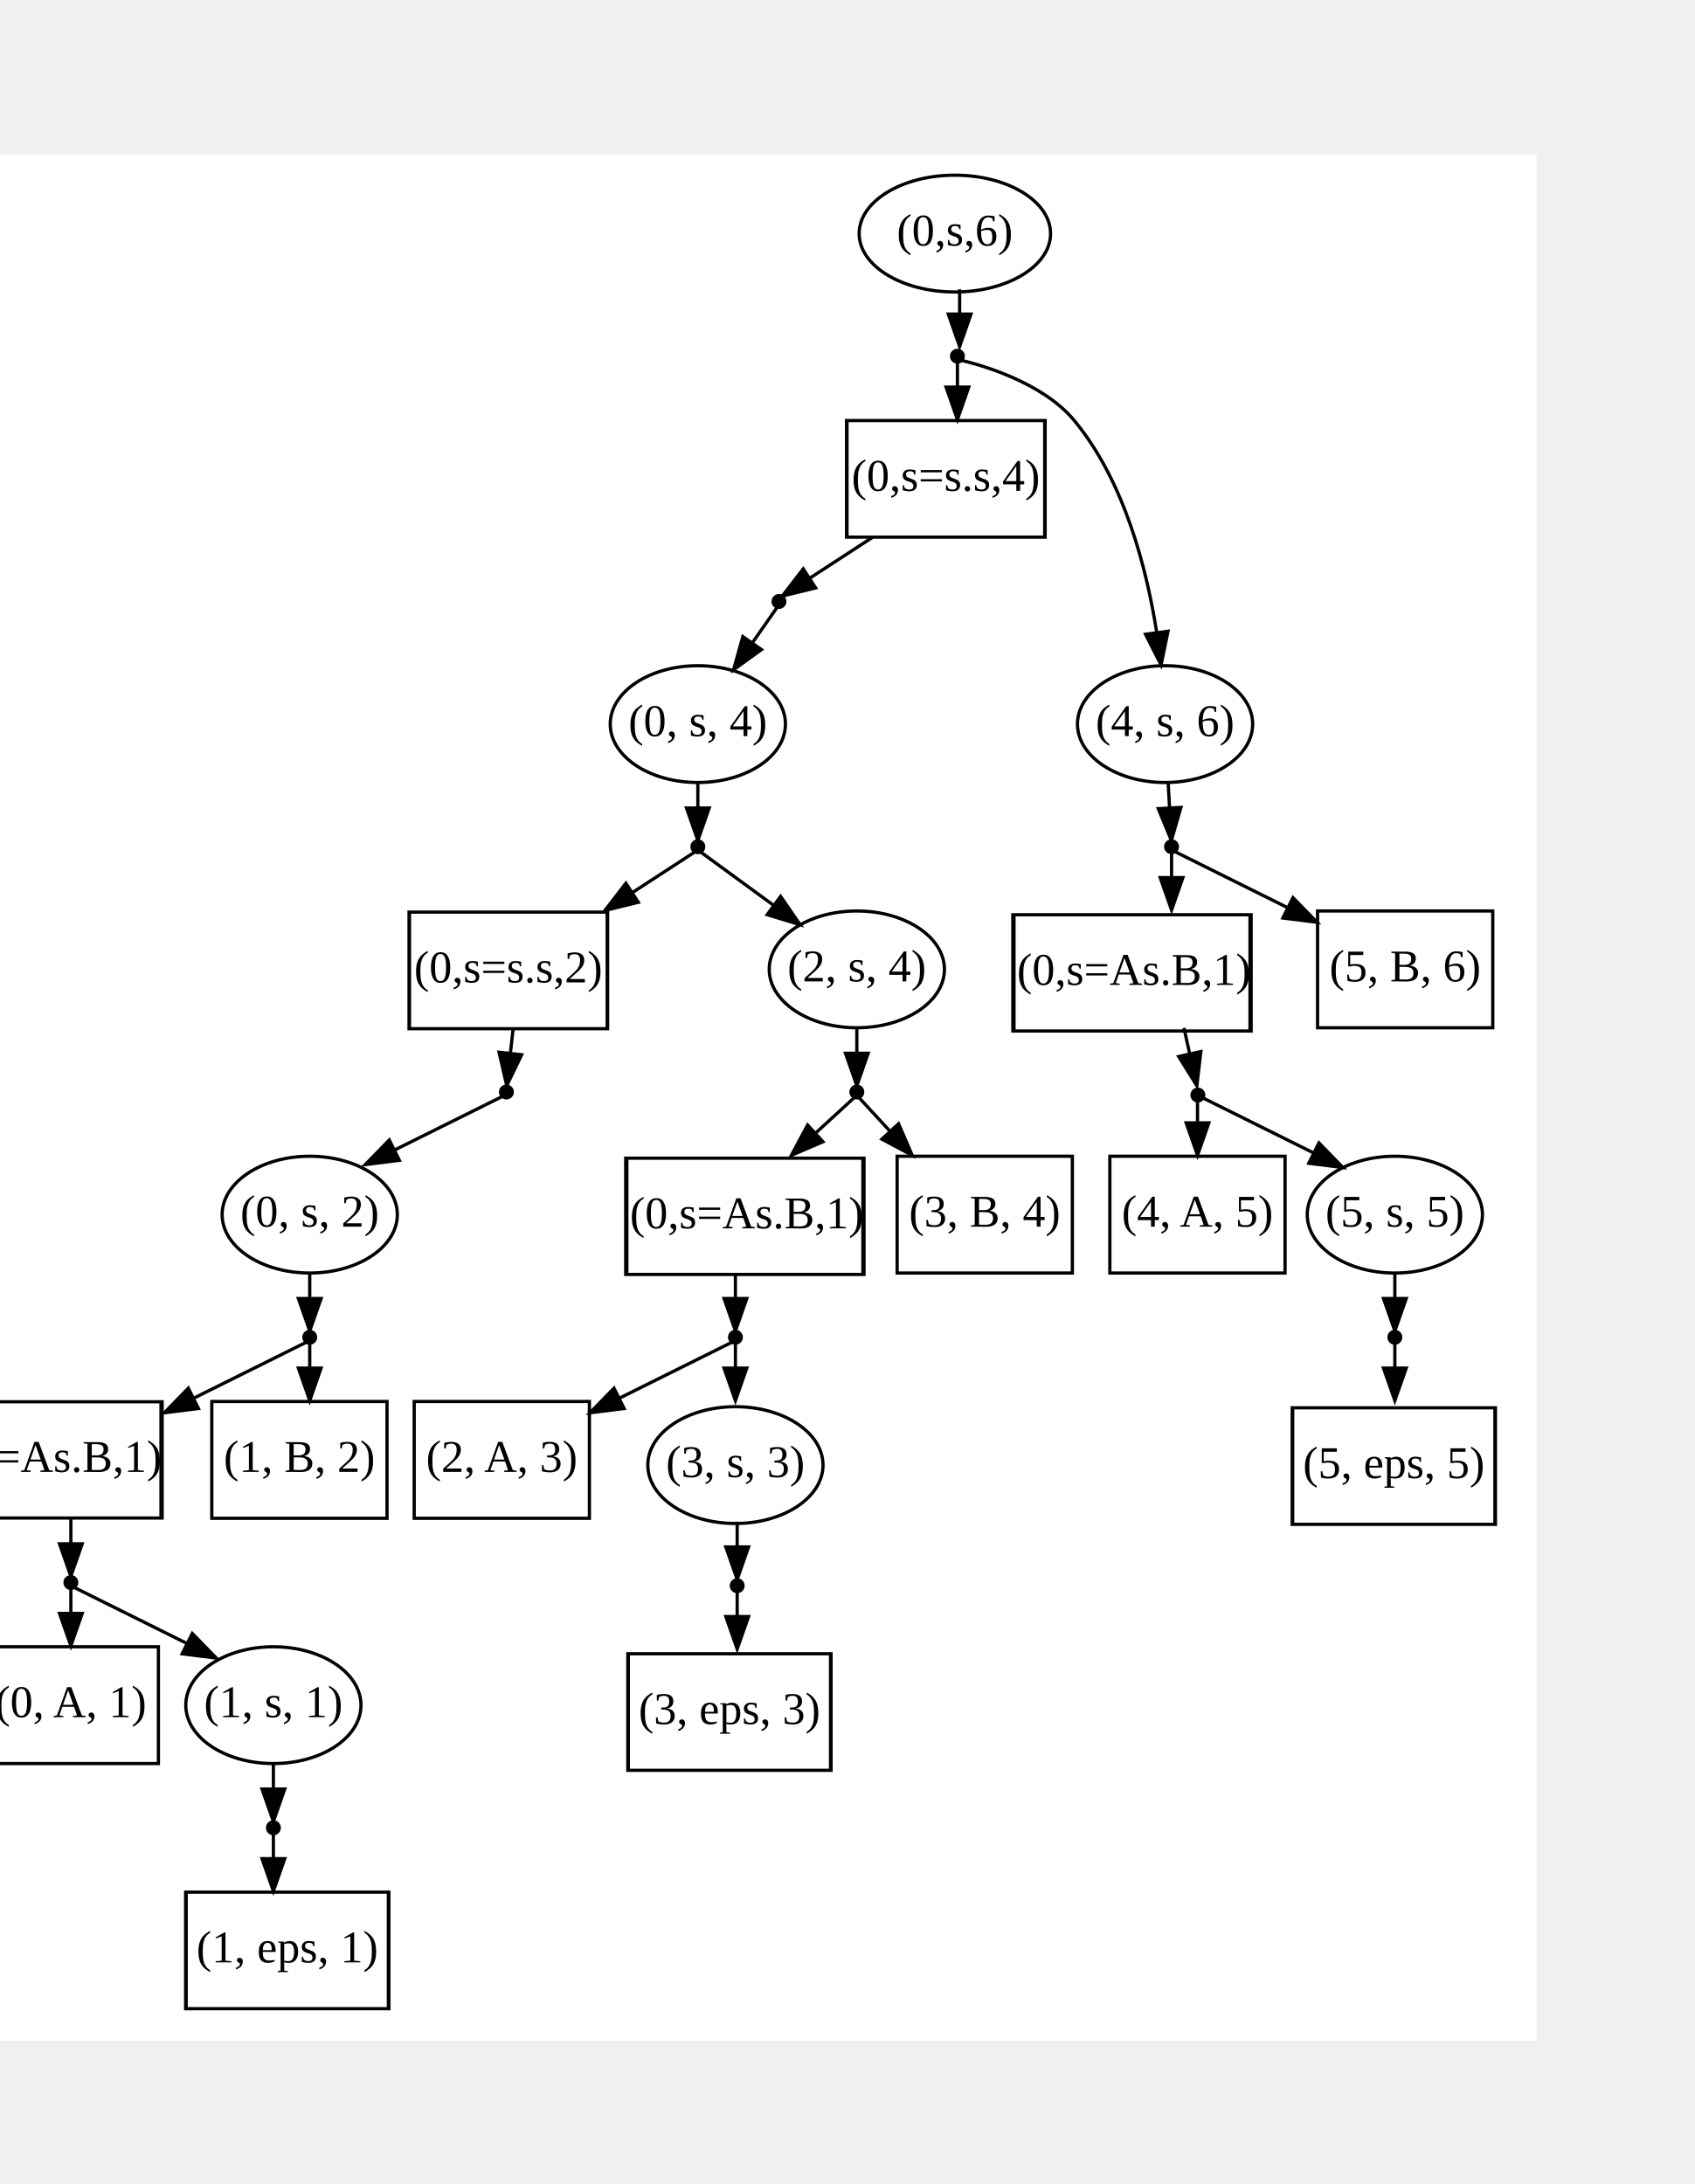
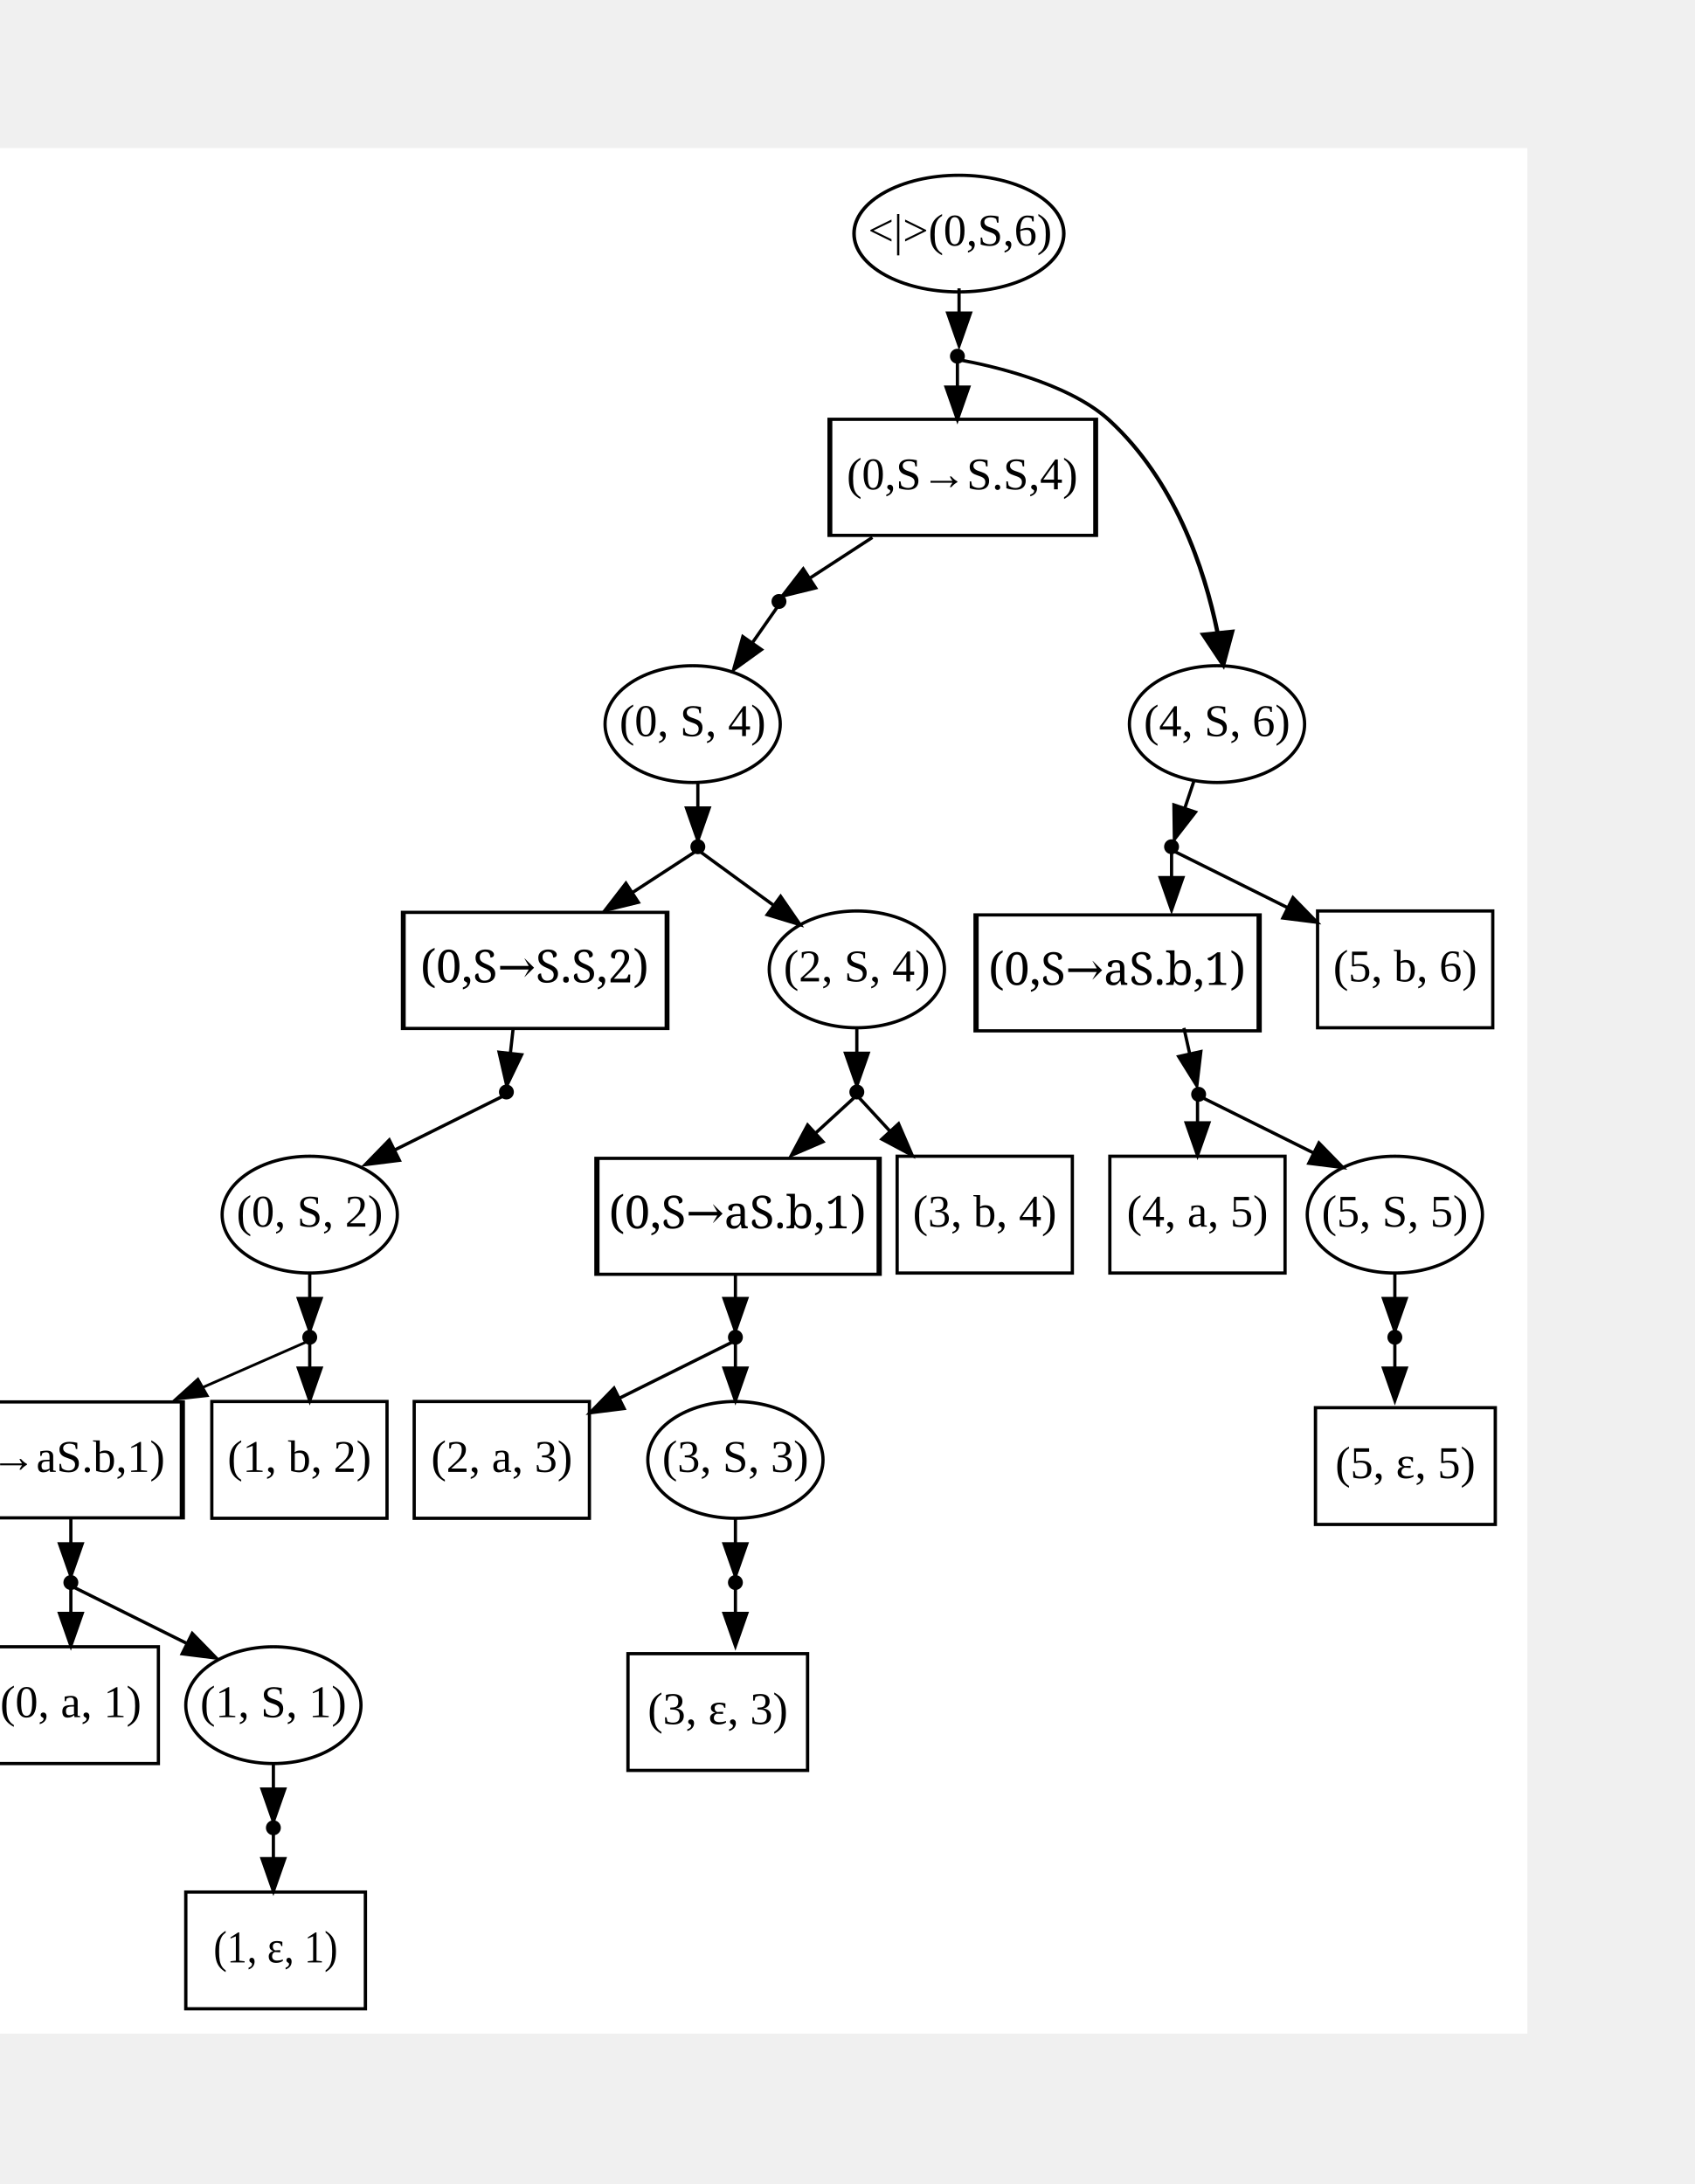
<svg xmlns="http://www.w3.org/2000/svg" width="522pt" height="673pt" viewBox="0.00 0.00 522.00 673.20" id="svg2" version="1.1">
-   <defs id="defs553" />
+   <defs id="defs553">
+     <marker orient="auto" refY="0.0" refX="0.0" id="marker5085" style="overflow:visible;">
+       <path id="path5087" style="fill-rule:evenodd;stroke-width:0.625;stroke-linejoin:round;stroke:#000000;stroke-opacity:1;fill:#000000;fill-opacity:1" d="M 8.719,4.034 L -2.207,0.016 L 8.719,-4.002 C 6.973,-1.63 6.983,1.616 8.719,4.034 z " transform="scale(1.1) rotate(180) translate(1,0)" />
+     </marker>
+     <marker orient="auto" refY="0.0" refX="0.0" id="Arrow2Lend" style="overflow:visible;">
+       <path id="path4490" style="fill-rule:evenodd;stroke-width:0.625;stroke-linejoin:round;stroke:#000000;stroke-opacity:1;fill:#000000;fill-opacity:1" d="M 8.719,4.034 L -2.207,0.016 L 8.719,-4.002 C 6.973,-1.63 6.983,1.616 8.719,4.034 z " transform="scale(1.1) rotate(180) translate(1,0)" />
+     </marker>
+   </defs>
  <g id="graph0" class="graph" transform="scale(1 1) rotate(0) translate(54 619.2)">
-     <polygon points="-54,54 -54,-619.2 468,-619.2 468,54 -54,54 " id="polygon7" transform="matrix(0.9685783,0,0,0.8633475,-33.80114,-36.82586)" style="fill:#ffffff;stroke:none" />
-     <g id="node1" class="node">
-       <ellipse cx="240.211" cy="-547.2" rx="29.497" ry="18" id="ellipse12" style="fill:#ffffff;stroke:#000000" />
-       <text x="240.211" y="-543.5" font-size="14.00" id="text14" style="font-size:14px;font-family:'Times New Roman', serif;text-anchor:middle">(0,s,6)</text>
+     <polygon points="-54,54 -54,54 -54,-619.2 468,-619.2 468,54 " id="polygon7" transform="matrix(0.9685783,0,0,0.8633475,-36.64041,-38.97458)" style="fill:#ffffff;stroke:none" />
+     <g id="node1" class="node" transform="translate(36.81093,0)">
+       <ellipse cx="205" cy="-547.2" rx="29.497" ry="18" id="ellipse12" d="m 234.497,-547.2 c 0,9.941 -13.206,18 -29.497,18 -16.291,0 -29.497,-8.059 -29.497,-18 0,-9.941 13.206,-18 29.497,-18 16.291,0 29.497,8.059 29.497,18 z" transform="matrix(1.095924,0,0,0.9987169,-20.01273,-0.7021157)" style="fill:#ffffff;stroke:#000000" />
+       <text x="205" y="-543.5" font-size="14.00" id="text14" style="font-size:14px;text-anchor:middle">&lt;|&gt;(0,S,6)</text>
    </g>
    <g id="node2" class="node">
-       <ellipse fill="black" stroke="black" cx="241" cy="-509.4" rx="1.8" ry="1.8" id="ellipse19" />
-     </g>
-     <g id="node4" class="node">
-       <polygon points="214,-489.6 214,-453.6 268,-453.6 268,-489.6 268,-489.6 " id="polygon43" transform="matrix(1.130904,0,0,0.9982634,-35.11365,-0.8189615)" style="fill:none;stroke:#000000" />
-       <text x="237.424" y="-467.9" font-size="14.00" id="text45" style="font-size:14px;font-family:'Times New Roman', serif;text-anchor:middle">(0,s=s.s,4)</text>
-       <flowRoot xml:space="preserve" id="flowRoot3928" style="fill:black;stroke:none;stroke-opacity:1;stroke-width:1px;stroke-linejoin:miter;stroke-linecap:butt;fill-opacity:1;font-family:sans-serif;font-style:normal;font-weight:normal;font-size:40px;line-height:125%;letter-spacing:0px;word-spacing:0px">
-         <flowRegion id="flowRegion3930">
-           <rect id="rect3932" width="322.598" height="118.524" x="-460.727" y="57.925" />
-         </flowRegion>
-         <flowPara id="flowPara3934" />
-       </flowRoot>
+       <ellipse fill="black" stroke="black" cx="241" cy="-509.4" rx="1.8" ry="1.8" id="ellipse19" d="m 242.8,-509.4 c 0,0.994 -0.806,1.8 -1.8,1.8 -0.994,0 -1.8,-0.806 -1.8,-1.8 0,-0.994 0.806,-1.8 1.8,-1.8 0.994,0 1.8,0.806 1.8,1.8 z" />
    </g>
    <g id="edge3" class="edge">
-       <path fill="none" stroke="black" d="M241,-507.515C241,-506.165 241,-503.383 241,-499.95" id="path50" />
-       <polygon fill="black" stroke="black" points="244.5,-499.884 241,-489.884 237.5,-499.884 244.5,-499.884" id="polygon52" />
-     </g>
-     <g id="node5" class="node">
-       <ellipse fill="none" stroke="black" cx="305" cy="-396" rx="27" ry="18" id="ellipse57" />
-       <text x="305" y="-392.3" font-size="14.00" id="text59" style="font-size:14px;font-family:'Times New Roman', serif;text-anchor:middle">(4, s, 6)</text>
-     </g>
-     <g id="edge4" class="edge">
-       <path fill="none" stroke="black" d="M242.349,-508.098C247.631,-506.845 267.107,-501.548 277,-489.6 292.344,-471.068 299.284,-444.28 302.42,-424.279" id="path64" />
-       <polygon fill="black" stroke="black" points="305.905,-424.617 303.769,-414.24 298.968,-423.685 305.905,-424.617" id="polygon66" />
+       <path d="m 241,-507.515 c 0,1.35 0,4.132 0,7.565" id="path50" style="fill:none;stroke:#000000" />
+       <polygon points="237.5,-499.884 244.5,-499.884 244.5,-499.884 241,-489.884 " id="polygon52" style="fill:#000000;stroke:#000000" />
+     </g>
+     <g id="node5" class="node" transform="translate(16.00475,0)">
+       <ellipse cx="305" cy="-396" rx="27" ry="18" id="ellipse57" d="m 332,-396 c 0,9.941 -12.088,18 -27,18 -14.912,0 -27,-8.059 -27,-18 0,-9.941 12.088,-18 27,-18 14.912,0 27,8.059 27,18 z" style="fill:none;stroke:#000000" />
+       <text x="305" y="-392.3" font-size="14.00" id="text59" style="font-size:14px;text-anchor:middle">(4, S, 6)</text>
+     </g>
+     <g id="edge4" class="edge" transform="matrix(1.30931,0,0,1,-74.80624,0)">
+       <path d="m 242.349,-508.098 c 5.282,1.253 24.758,6.55 34.651,18.498 15.344,18.532 22.284,45.32 25.42,65.321" id="path64" style="fill:none;stroke:#000000" />
+       <polygon points="303.769,-414.24 298.968,-423.685 305.905,-424.617 305.905,-424.617 " id="polygon66" style="fill:#000000;stroke:#000000" />
    </g>
    <g id="node8" class="node">
-       <ellipse fill="black" stroke="black" cx="186" cy="-433.8" rx="1.8" ry="1.8" id="ellipse99" />
+       <ellipse fill="black" stroke="black" cx="186" cy="-433.8" rx="1.8" ry="1.8" id="ellipse99" d="m 187.8,-433.8 c 0,0.994 -0.806,1.8 -1.8,1.8 -0.994,0 -1.8,-0.806 -1.8,-1.8 0,-0.994 0.806,-1.8 1.8,-1.8 0.994,0 1.8,0.806 1.8,1.8 z" />
    </g>
    <g id="edge7" class="edge">
      <path fill="none" stroke="black" d="M214.789,-453.539C207.879,-449.041 200.86,-444.472 195.483,-440.972" id="path104" />
      <polygon fill="black" stroke="black" points="197.304,-437.982 187.013,-435.46 193.485,-443.848 197.304,-437.982" id="polygon106" />
    </g>
    <g id="node9" class="node">
-       <ellipse fill="black" stroke="black" cx="307" cy="-358.2" rx="1.8" ry="1.8" id="ellipse111" />
-     </g>
-     <g id="edge8" class="edge">
-       <path fill="none" stroke="black" d="M305.953,-377.939C306.097,-375.363 306.242,-372.765 306.377,-370.357" id="path116" />
-       <polygon fill="black" stroke="black" points="309.884,-370.319 306.948,-360.139 302.895,-369.928 309.884,-370.319" id="polygon118" />
+       <ellipse fill="black" stroke="black" cx="307" cy="-358.2" rx="1.8" ry="1.8" id="ellipse111" d="m 308.8,-358.2 c 0,0.994 -0.806,1.8 -1.8,1.8 -0.994,0 -1.8,-0.806 -1.8,-1.8 0,-0.994 0.806,-1.8 1.8,-1.8 0.994,0 1.8,0.806 1.8,1.8 z" />
    </g>
    <g id="node10" class="node">
-       <ellipse fill="black" stroke="black" cx="102" cy="-282.6" rx="1.8" ry="1.8" id="ellipse123" />
+       <ellipse fill="black" stroke="black" cx="102" cy="-282.6" rx="1.8" ry="1.8" id="ellipse123" d="m 103.8,-282.6 c 0,0.994 -0.806,1.8 -1.8,1.8 -0.994,0 -1.8,-0.806 -1.8,-1.8 0,-0.994 0.806,-1.8 1.8,-1.8 0.994,0 1.8,0.806 1.8,1.8 z" />
    </g>
    <g id="edge9" class="edge">
      <path fill="none" stroke="black" d="M104.094,-302.339C103.806,-299.763 103.516,-297.165 103.247,-294.757" id="path128" />
      <polygon fill="black" stroke="black" points="106.694,-294.089 102.105,-284.539 99.737,-294.866 106.694,-294.089" id="polygon130" />
    </g>
-     <g id="node12" class="node">
-       <ellipse fill="none" stroke="black" cx="161" cy="-396" rx="27" ry="18" id="ellipse147" />
-       <text x="161" y="-392.3" font-size="14.00" id="text149" style="font-size:14px;font-family:'Times New Roman', serif;text-anchor:middle">(0, s, 4)</text>
+     <g id="node12" class="node" transform="translate(-1.600475,0)">
+       <ellipse cx="161" cy="-396" rx="27" ry="18" id="ellipse147" style="fill:none;stroke:#000000" d="m 188,-396 c 0,9.941 -12.088,18 -27,18 -14.912,0 -27,-8.059 -27,-18 0,-9.941 12.088,-18 27,-18 14.912,0 27,8.059 27,18 z" />
+       <text x="161" y="-392.3" font-size="14.00" id="text149" style="font-size:14px;text-anchor:middle">(0, S, 4)</text>
    </g>
    <g id="edge11" class="edge">
      <path fill="none" stroke="black" d="M185.382,-431.915C184.168,-430.177 181.296,-426.063 177.931,-421.246" id="path154" />
      <polygon fill="black" stroke="black" points="180.606,-418.962 172.011,-412.768 174.867,-422.97 180.606,-418.962" id="polygon156" />
    </g>
    <g id="edge12" class="edge">
      <path fill="none" stroke="black" d="M307,-356.315C307,-354.965 307,-352.183 307,-348.75" id="path168" />
      <polygon fill="black" stroke="black" points="310.5,-348.684 307,-338.684 303.5,-348.684 310.5,-348.684" id="polygon170" />
    </g>
    <g id="node14" class="node">
      <polygon points="406,-338.4 352,-338.4 352,-302.4 406,-302.4 406,-338.4" id="polygon175" stroke="black" fill="none" />
-       <text x="379" y="-316.7" font-size="14.00" id="text177" style="font-size:14px;font-family:'Times New Roman', serif;text-anchor:middle">(5, B, 6)</text>
+       <text x="379" y="-316.7" font-size="14.00" id="text177" style="font-size:14px;font-family:'Times New Roman', serif;text-anchor:middle">(5, b, 6)</text>
    </g>
    <g id="edge13" class="edge">
      <path fill="none" stroke="black" d="M308.018,-356.694C312.047,-354.69 327.413,-347.05 342.823,-339.388" id="path182" />
      <polygon fill="black" stroke="black" points="344.419,-342.503 351.815,-334.917 341.303,-336.235 344.419,-342.503" id="polygon184" />
    </g>
    <g id="node15" class="node" transform="translate(-57.61712,0)">
-       <ellipse cx="99" cy="-244.8" rx="27" ry="18" id="ellipse189" style="fill:none;stroke:#000000" />
-       <text x="99" y="-241.1" font-size="14.00" id="text191" style="font-size:14px;font-family:'Times New Roman', serif;text-anchor:middle">(0, s, 2)</text>
+       <ellipse cx="99" cy="-244.8" rx="27" ry="18" id="ellipse189" style="fill:none;stroke:#000000" d="m 126,-244.8 c 0,9.941 -12.088,18 -27,18 -14.912,0 -27,-8.059 -27,-18 0,-9.941 12.088,-18 27,-18 14.912,0 27,8.059 27,18 z" />
+       <text x="99" y="-241.1" font-size="14.00" id="text191" style="font-size:14px;font-family:'Times New Roman', serif;text-anchor:middle">(0, S, 2)</text>
    </g>
    <g id="node17" class="node">
-       <ellipse fill="black" stroke="black" cx="161" cy="-358.2" rx="1.8" ry="1.8" id="ellipse224" />
+       <ellipse fill="black" stroke="black" cx="161" cy="-358.2" rx="1.8" ry="1.8" id="ellipse224" d="m 162.8,-358.2 c 0,0.994 -0.806,1.8 -1.8,1.8 -0.994,0 -1.8,-0.806 -1.8,-1.8 0,-0.994 0.806,-1.8 1.8,-1.8 0.994,0 1.8,0.806 1.8,1.8 z" />
    </g>
    <g id="edge17" class="edge">
      <path fill="none" stroke="black" d="M161,-377.939C161,-375.363 161,-372.765 161,-370.357" id="path229" />
      <polygon fill="black" stroke="black" points="164.5,-370.139 161,-360.139 157.5,-370.139 164.5,-370.139" id="polygon231" />
    </g>
    <g id="node18" class="node">
      <circle cx="315" cy="-282.6" id="ellipse236" stroke="black" fill="black" ry="1.8" rx="1.8" />
    </g>
    <g id="edge18" class="edge">
      <path d="M310.813,-302.339C311.414,-299.646 312.022,-296.929 312.58,-294.43" id="path241" stroke="black" fill="none" />
      <polygon points="316.025,-295.062 314.79,-284.539 309.193,-293.535 316.025,-295.062" id="polygon243" stroke="black" fill="black" />
    </g>
    <g id="node19" class="node" transform="translate(-57.61712,0)">
-       <circle cx="99" cy="-207" id="ellipse248" r="1.8" style="fill:#000000;stroke:#000000" />
+       <circle cx="99" cy="-207" id="ellipse248" r="1.8" style="fill:#000000;stroke:#000000" d="m 100.8,-207 c 0,0.994 -0.806,1.8 -1.8,1.8 -0.994,0 -1.8,-0.806 -1.8,-1.8 0,-0.994 0.806,-1.8 1.8,-1.8 0.994,0 1.8,0.806 1.8,1.8 z" />
    </g>
    <g id="edge19" class="edge" transform="translate(-57.61712,0)">
      <path d="m 99,-226.739 c 0,2.576 0,5.174 0,7.582" id="path253" style="fill:none;stroke:#000000" />
      <polygon points="95.5,-218.939 102.5,-218.939 102.5,-218.939 99,-208.939 " id="polygon255" style="fill:#000000;stroke:#000000" />
    </g>
    <g id="edge21" class="edge">
      <path fill="none" stroke="black" d="M160.045,-356.579C157.429,-354.876 149.754,-349.88 140.978,-344.168" id="path272" />
      <polygon fill="black" stroke="black" points="142.648,-341.078 132.357,-338.556 138.829,-346.945 142.648,-341.078" id="polygon274" />
    </g>
    <g id="node21" class="node">
-       <ellipse fill="none" stroke="black" cx="210" cy="-320.4" rx="27" ry="18" id="ellipse279" />
-       <text x="210" y="-316.7" font-size="14.00" id="text281" style="font-size:14px;font-family:'Times New Roman', serif;text-anchor:middle">(2, s, 4)</text>
+       <ellipse fill="none" stroke="black" cx="210" cy="-320.4" rx="27" ry="18" id="ellipse279" d="m 237,-320.4 c 0,9.941 -12.088,18 -27,18 -14.912,0 -27,-8.059 -27,-18 0,-9.941 12.088,-18 27,-18 14.912,0 27,8.059 27,18 z" />
+       <text x="210" y="-316.7" font-size="14.00" id="text281" style="font-size:14px;font-family:'Times New Roman', serif;text-anchor:middle">(2, S, 4)</text>
    </g>
    <g id="edge22" class="edge">
      <path fill="none" stroke="black" d="M161.85,-356.579C164.71,-354.49 174.355,-347.443 184.269,-340.199" id="path286" />
      <polygon fill="black" stroke="black" points="186.508,-342.898 192.517,-334.173 182.378,-337.246 186.508,-342.898" id="polygon288" />
    </g>
    <g id="node22" class="node" transform="translate(-72.02138,0)">
      <polygon points="360,-262.8 360,-226.8 414,-226.8 414,-262.8 414,-262.8 " id="polygon293" style="fill:none;stroke:#000000" />
-       <text x="387" y="-241.1" font-size="14.00" id="text295" style="font-size:14px;font-family:'Times New Roman', serif;text-anchor:middle">(4, A, 5)</text>
+       <text x="387" y="-241.1" font-size="14.00" id="text295" style="font-size:14px;font-family:'Times New Roman', serif;text-anchor:middle">(4, a, 5)</text>
    </g>
    <g id="edge23" class="edge">
      <path d="M316.018,-281.094C320.047,-279.09 335.413,-271.45 350.823,-263.788" id="path300" stroke="black" fill="none" />
      <polygon points="352.419,-266.903 359.815,-259.317 349.303,-260.635 352.419,-266.903" id="polygon302" stroke="black" fill="black" />
    </g>
    <g id="node23" class="node" transform="translate(60.81805,0)">
-       <ellipse cx="315" cy="-244.8" rx="27" ry="18" id="ellipse307" style="fill:none;stroke:#000000" />
-       <text x="315" y="-241.1" font-size="14.00" id="text309" style="font-size:14px;font-family:'Times New Roman', serif;text-anchor:middle">(5, s, 5)</text>
+       <ellipse cx="315" cy="-244.8" rx="27" ry="18" id="ellipse307" style="fill:none;stroke:#000000" d="m 342,-244.8 c 0,9.941 -12.088,18 -27,18 -14.912,0 -27,-8.059 -27,-18 0,-9.941 12.088,-18 27,-18 14.912,0 27,8.059 27,18 z" />
+       <text x="315" y="-241.1" font-size="14.00" id="text309" style="font-size:14px;font-family:'Times New Roman', serif;text-anchor:middle">(5, S, 5)</text>
    </g>
    <g id="edge24" class="edge">
      <path d="M315,-280.715C315,-279.365 315,-276.583 315,-273.15" id="path314" stroke="black" fill="none" />
      <polygon points="318.5,-273.084 315,-263.084 311.5,-273.084 318.5,-273.084" id="polygon316" stroke="black" fill="black" />
    </g>
-     <g id="node24" class="node" transform="translate(-131.2389,5.2521735e-8)">
-       <polygon points="126,-151.2 126,-187.2 126,-187.2 72,-187.2 72,-151.2 " id="polygon321" style="fill:none;stroke:#000000" transform="matrix(1.353589,0,0,0.9955323,-43.59688,-0.7559326)" />
-       <text x="91.01" y="-165.5" font-size="14.00" id="text323" style="font-size:14px;font-family:'Times New Roman', serif;text-anchor:middle">(0,s=As.B,1)</text>
+     <g id="node24" class="node" transform="translate(-132.8394,5.2521735e-8)">
+       <polygon points="72,-187.2 72,-151.2 126,-151.2 126,-187.2 126,-187.2 " id="polygon321" style="fill:none;stroke:#000000" transform="matrix(1.611155,0,0,0.9926434,-68.04814,-1.244729)" />
+       <text x="91.292" y="-165.5" font-size="14.00" id="text323" style="font-size:14px;text-anchor:middle">(0,S→aS.b,1)</text>
    </g>
    <g id="edge25" class="edge" transform="translate(-57.61712,0)">
      <path d="m 99,-205.115 c 0,1.35 0,4.132 0,7.565" id="path328" style="fill:none;stroke:#000000" />
      <polygon points="95.5,-197.484 102.5,-197.484 102.5,-197.484 99,-187.484 " id="polygon330" style="fill:#000000;stroke:#000000" />
    </g>
    <g id="node25" class="node" transform="translate(11.20331,0)">
      <polygon points="54,-187.2 0,-187.2 0,-151.2 54,-151.2 54,-187.2 " id="polygon335" style="fill:none;stroke:#000000" />
-       <text x="27" y="-165.5" font-size="14.00" id="text337" style="font-size:14px;font-family:'Times New Roman', serif;text-anchor:middle">(1, B, 2)</text>
-     </g>
-     <g id="edge26" class="edge" transform="translate(-57.61712,0)">
+       <text x="27" y="-165.5" font-size="14.00" id="text337" style="font-size:14px;font-family:'Times New Roman', serif;text-anchor:middle">(1, b, 2)</text>
+     </g>
+     <g id="edge26" class="edge" transform="matrix(0.9204044,0,0,0.8121432,-49.77837,-38.69737)">
      <path d="m 97.982,-205.494 c -4.029,2.004 -19.395,9.644 -34.805,17.306" id="path342" style="fill:none;stroke:#000000" />
-       <polygon points="61.581,-191.303 64.697,-185.035 64.697,-185.035 54.185,-183.717 " id="polygon344" style="fill:#000000;stroke:#000000" />
+       <polygon points="64.697,-185.035 64.697,-185.035 54.185,-183.717 61.581,-191.303 " id="polygon344" style="fill:#000000;stroke:#000000" />
    </g>
    <g id="node26" class="node">
-       <ellipse fill="black" stroke="black" cx="210" cy="-282.6" rx="1.8" ry="1.8" id="ellipse356" />
+       <ellipse fill="black" stroke="black" cx="210" cy="-282.6" rx="1.8" ry="1.8" id="ellipse356" d="m 211.8,-282.6 c 0,0.994 -0.806,1.8 -1.8,1.8 -0.994,0 -1.8,-0.806 -1.8,-1.8 0,-0.994 0.806,-1.8 1.8,-1.8 0.994,0 1.8,0.806 1.8,1.8 z" />
    </g>
    <g id="edge28" class="edge">
      <path fill="none" stroke="black" d="M210,-302.339C210,-299.763 210,-297.165 210,-294.757" id="path361" />
      <polygon fill="black" stroke="black" points="213.5,-294.539 210,-284.539 206.5,-294.539 213.5,-294.539" id="polygon363" />
    </g>
    <g id="node27" class="node" transform="translate(60.81805,0)">
-       <circle cx="315" cy="-207" id="ellipse368" r="1.8" style="fill:#000000;stroke:#000000" />
+       <circle cx="315" cy="-207" id="ellipse368" r="1.8" style="fill:#000000;stroke:#000000" d="m 316.8,-207 c 0,0.994 -0.806,1.8 -1.8,1.8 -0.994,0 -1.8,-0.806 -1.8,-1.8 0,-0.994 0.806,-1.8 1.8,-1.8 0.994,0 1.8,0.806 1.8,1.8 z" />
    </g>
    <g id="edge29" class="edge" transform="translate(60.81805,0)">
      <path d="m 315,-226.739 c 0,2.576 0,5.174 0,7.582" id="path373" style="fill:none;stroke:#000000" />
      <polygon points="311.5,-218.939 318.5,-218.939 318.5,-218.939 315,-208.939 " id="polygon375" style="fill:#000000;stroke:#000000" />
    </g>
    <g id="node28" class="node" transform="translate(-131.2389,5.2521735e-8)">
-       <circle cx="99" cy="-131.4" id="ellipse380" r="1.8" style="fill:#000000;stroke:#000000" />
+       <circle cx="99" cy="-131.4" id="ellipse380" r="1.8" style="fill:#000000;stroke:#000000" d="m 100.8,-131.4 c 0,0.994 -0.806,1.8 -1.8,1.8 -0.994,0 -1.8,-0.806 -1.8,-1.8 0,-0.994 0.806,-1.8 1.8,-1.8 0.994,0 1.8,0.806 1.8,1.8 z" />
    </g>
    <g id="edge30" class="edge" transform="translate(-131.2389,5.2521735e-8)">
      <path d="m 99,-151.139 c 0,2.576 0,5.174 0,7.582" id="path385" style="fill:none;stroke:#000000" />
      <polygon points="95.5,-143.339 102.5,-143.339 102.5,-143.339 99,-133.339 " id="polygon387" style="fill:#000000;stroke:#000000" />
    </g>
    <g id="edge31" class="edge">
      <path d="M210.816,-280.715C212.353,-279.047 215.905,-275.194 220.112,-270.63" id="path399" stroke="black" fill="none" />
      <polygon points="222.864,-272.809 227.068,-263.084 217.717,-268.065 222.864,-272.809" id="polygon401" stroke="black" fill="black" />
    </g>
    <g id="node30" class="node" transform="translate(78.42332,0)">
      <polygon points="144,-226.8 198,-226.8 198,-262.8 198,-262.8 144,-262.8 " id="polygon406" style="fill:none;stroke:#000000" />
-       <text x="171" y="-241.1" font-size="14.00" id="text408" style="font-size:14px;font-family:'Times New Roman', serif;text-anchor:middle">(3, B, 4)</text>
+       <text x="171" y="-241.1" font-size="14.00" id="text408" style="font-size:14px;font-family:'Times New Roman', serif;text-anchor:middle">(3, b, 4)</text>
    </g>
    <g id="edge32" class="edge">
      <path fill="none" stroke="black" d="M209.036,-280.715C207.133,-278.968 202.616,-274.822 197.334,-269.973" id="path413" />
      <polygon fill="black" stroke="black" points="199.563,-267.268 189.829,-263.084 194.829,-272.425 199.563,-267.268" id="polygon415" />
    </g>
    <g id="edge33" class="edge" transform="translate(60.81805,0)">
      <path d="m 315,-205.115 c 0,1.35 0,4.132 0,7.565" id="path427" style="fill:none;stroke:#000000" />
      <polygon points="311.5,-197.484 318.5,-197.484 318.5,-197.484 315,-187.484 " id="polygon429" style="fill:#000000;stroke:#000000" />
    </g>
    <g id="node32" class="node" transform="translate(-203.2604,0)">
      <polygon points="198,-111.6 198,-111.6 144,-111.6 144,-75.6 198,-75.6 " id="polygon434" style="fill:none;stroke:#000000" />
-       <text x="171" y="-89.9" font-size="14.00" id="text436" style="font-size:14px;font-family:'Times New Roman', serif;text-anchor:middle">(0, A, 1)</text>
+       <text x="171" y="-89.9" font-size="14.00" id="text436" style="font-size:14px;font-family:'Times New Roman', serif;text-anchor:middle">(0, a, 1)</text>
    </g>
    <g id="edge34" class="edge" transform="translate(-131.2389,0)">
      <path d="m 100.018,-129.894 c 4.029,2.004 19.395,9.644 34.805,17.306" id="path441" style="fill:none;stroke:#000000" />
      <polygon points="136.419,-115.703 143.815,-108.117 133.303,-109.435 136.419,-115.703 " id="polygon443" style="fill:#000000;stroke:#000000" />
    </g>
    <g id="node33" class="node" transform="translate(-68.82032,5.2521735e-8)">
-       <ellipse cx="99" cy="-93.6" rx="27" ry="18" id="ellipse448" style="fill:none;stroke:#000000" />
-       <text x="99" y="-89.9" font-size="14.00" id="text450" style="font-size:14px;font-family:'Times New Roman', serif;text-anchor:middle">(1, s, 1)</text>
+       <ellipse cx="99" cy="-93.6" rx="27" ry="18" id="ellipse448" style="fill:none;stroke:#000000" d="m 126,-93.6 c 0,9.941 -12.088,18 -27,18 -14.912,0 -27,-8.059 -27,-18 C 72,-103.541 84.088,-111.6 99,-111.6 c 14.912,0 27,8.059 27,18 z" />
+       <text x="99" y="-89.9" font-size="14.00" id="text450" style="font-size:14px;font-family:'Times New Roman', serif;text-anchor:middle">(1, S, 1)</text>
    </g>
    <g id="edge35" class="edge" transform="translate(-131.2389,5.2521735e-8)">
      <path d="m 99,-129.515 c 0,1.35 0,4.132 0,7.565" id="path455" style="fill:none;stroke:#000000" />
      <polygon points="95.5,-121.884 102.5,-121.884 102.5,-121.884 99,-111.884 " id="polygon457" style="fill:#000000;stroke:#000000" />
    </g>
    <g id="node34" class="node" transform="translate(-70.42092,0)">
-       <circle cx="243" cy="-207" id="ellipse462" r="1.8" style="fill:#000000;stroke:#000000" />
+       <circle cx="243" cy="-207" id="ellipse462" r="1.8" style="fill:#000000;stroke:#000000" d="m 244.8,-207 c 0,0.994 -0.806,1.8 -1.8,1.8 -0.994,0 -1.8,-0.806 -1.8,-1.8 0,-0.994 0.806,-1.8 1.8,-1.8 0.994,0 1.8,0.806 1.8,1.8 z" />
    </g>
    <g id="edge36" class="edge" transform="translate(-70.42092,0)">
      <path d="m 243,-226.739 c 0,2.576 0,5.174 0,7.582" id="path467" style="fill:none;stroke:#000000" />
      <polygon points="246.5,-218.939 243,-208.939 239.5,-218.939 246.5,-218.939 " id="polygon469" style="fill:#000000;stroke:#000000" />
    </g>
    <g id="node35" class="node" transform="translate(-68.82032,5.2521735e-8)">
-       <circle cx="99" cy="-55.8" id="ellipse474" r="1.8" style="fill:#000000;stroke:#000000" />
+       <circle cx="99" cy="-55.8" id="ellipse474" r="1.8" style="fill:#000000;stroke:#000000" d="m 100.8,-55.8 c 0,0.994 -0.806,1.8 -1.8,1.8 -0.994,0 -1.8,-0.806 -1.8,-1.8 0,-0.994 0.806,-1.8 1.8,-1.8 0.994,0 1.8,0.806 1.8,1.8 z" />
    </g>
    <g id="edge37" class="edge" transform="translate(-68.82032,5.2521735e-8)">
      <path d="m 99,-75.539 c 0,2.575 0,5.174 0,7.582" id="path479" style="fill:none;stroke:#000000" />
      <polygon points="99,-57.739 95.5,-67.739 102.5,-67.739 102.5,-67.739 " id="polygon481" style="fill:#000000;stroke:#000000" />
    </g>
    <g id="node36" class="node" transform="translate(-70.42092,0)">
      <polygon points="198,-187.2 198,-187.2 144,-187.2 144,-151.2 198,-151.2 " id="polygon486" style="fill:none;stroke:#000000" />
-       <text x="171" y="-165.5" font-size="14.00" id="text488" style="font-size:14px;font-family:'Times New Roman', serif;text-anchor:middle">(2, A, 3)</text>
+       <text x="171" y="-165.5" font-size="14.00" id="text488" style="font-size:14px;font-family:'Times New Roman', serif;text-anchor:middle">(2, a, 3)</text>
    </g>
    <g id="edge38" class="edge" transform="translate(-70.42092,0)">
      <path d="m 241.982,-205.494 c -4.029,2.004 -19.395,9.644 -34.805,17.306" id="path493" style="fill:none;stroke:#000000" />
      <polygon points="208.697,-185.035 198.185,-183.717 205.581,-191.303 208.697,-185.035 " id="polygon495" style="fill:#000000;stroke:#000000" />
    </g>
-     <g id="node37" class="node" transform="translate(-70.42092,1.600475)">
-       <ellipse cx="243" cy="-169.2" rx="27" ry="18" id="ellipse500" style="fill:none;stroke:#000000" />
-       <text x="243" y="-165.5" font-size="14.00" id="text502" style="font-size:14px;font-family:'Times New Roman', serif;text-anchor:middle">(3, s, 3)</text>
+     <g id="node37" class="node" transform="translate(-70.42092,0)">
+       <ellipse cx="243" cy="-169.2" rx="27" ry="18" id="ellipse500" style="fill:none;stroke:#000000" d="m 270,-169.2 c 0,9.941 -12.088,18 -27,18 -14.912,0 -27,-8.059 -27,-18 0,-9.941 12.088,-18 27,-18 14.912,0 27,8.059 27,18 z" />
+       <text x="243" y="-165.5" font-size="14.00" id="text502" style="font-size:14px;font-family:'Times New Roman', serif;text-anchor:middle">(3, S, 3)</text>
    </g>
    <g id="edge39" class="edge" transform="translate(-70.42092,0)">
      <path d="m 243,-205.115 c 0,1.35 0,4.132 0,7.565" id="path507" style="fill:none;stroke:#000000" />
      <polygon points="246.5,-197.484 243,-187.484 239.5,-197.484 246.5,-197.484 " id="polygon509" style="fill:#000000;stroke:#000000" />
    </g>
-     <g id="node38" class="node" transform="translate(-68.82032,5.2521735e-8)">
-       <polygon points="72,0 126,0 126,-36 126,-36 72,-36 " id="polygon514" style="fill:none;stroke:#000000" transform="matrix(1.157042,0,0,0.9979283,-11.26829,-0.0372911)" />
-       <text x="103.286" y="-14.3" font-size="14.00" id="text516" style="font-size:14px;font-family:'Times New Roman', serif;text-anchor:middle">(1, eps, 1)</text>
+     <g id="node38" class="node" transform="matrix(0.8859826,0,0,1.00161,-60.6402,0.02898799)">
+       <polygon points="126,0 126,-36 126,-36 72,-36 72,0 " id="polygon514" style="fill:none;stroke:#000000" transform="matrix(1.157042,0,0,0.9979283,-11.26829,-0.0372911)" />
+       <text x="103.286" y="-14.3" font-size="14.00" id="text516" style="font-size:14px;font-family:'Times New Roman', serif;text-anchor:middle">(1, ε, 1)</text>
    </g>
    <g id="edge40" class="edge" transform="translate(-68.82032,5.2521735e-8)">
      <path d="m 99,-53.915 c 0,1.35 0,4.132 0,7.565" id="path521" style="fill:none;stroke:#000000" />
      <polygon points="99,-36.284 95.5,-46.284 102.5,-46.284 102.5,-46.284 " id="polygon523" style="fill:#000000;stroke:#000000" />
    </g>
+     <g id="node39" class="node" transform="translate(-70.42092,0)">
+       <circle cx="243" cy="-131.4" id="ellipse528" r="1.8" style="fill:#000000;stroke:#000000" d="m 244.8,-131.4 c 0,0.994 -0.806,1.8 -1.8,1.8 -0.994,0 -1.8,-0.806 -1.8,-1.8 0,-0.994 0.806,-1.8 1.8,-1.8 0.994,0 1.8,0.806 1.8,1.8 z" />
+     </g>
+     <g id="edge41" class="edge" transform="translate(-70.42092,0)">
+       <path d="m 243,-151.139 c 0,2.576 0,5.174 0,7.582" id="path533" style="fill:none;stroke:#000000" />
+       <polygon points="246.5,-143.339 243,-133.339 239.5,-143.339 246.5,-143.339 " id="polygon535" style="fill:#000000;stroke:#000000" />
+     </g>
+     <g id="edge42" class="edge" transform="translate(-70.42092,0)">
+       <path d="m 243,-129.515 c 0,1.35 0,4.132 0,7.565" id="path547" style="fill:none;stroke:#000000" />
+       <polygon points="246.5,-121.884 243,-111.884 239.5,-121.884 246.5,-121.884 " id="polygon549" style="fill:#000000;stroke:#000000" />
+     </g>
    <g id="node24-7" class="node" transform="translate(85.08373,-75.08121)">
-       <polygon points="126,-187.2 72,-187.2 72,-151.2 126,-151.2 126,-187.2 " id="polygon321-9" style="fill:none;stroke:#000000" transform="matrix(1.353589,0,0,0.9955323,-43.59688,-0.7559326)" />
-       <text x="91.01" y="-165.5" font-size="14.00" id="text323-9" style="font-size:14px;font-family:'Times New Roman', serif;text-anchor:middle">(0,s=As.B,1)</text>
+       <polygon points="126,-151.2 126,-187.2 126,-187.2 72,-187.2 72,-151.2 " id="polygon321-9" style="fill:none;stroke:#000000" transform="matrix(1.611008,0,0,0.9926505,-71.18666,-1.243536)" />
+       <text x="88.139" y="-165.5" font-size="14.00" id="text323-9" style="font-size:14px;text-anchor:middle;font-family:'&quot;Times New Roman&quot;, serif'">(0,S→aS.b,1)</text>
    </g>
    <g id="node24-1" class="node" transform="translate(204.3952,-150.1183)">
-       <polygon points="126,-187.2 126,-187.2 72,-187.2 72,-151.2 126,-151.2 " id="polygon321-6" style="fill:none;stroke:#000000" transform="matrix(1.353589,0,0,0.9955323,-43.59688,-0.7559326)" />
-       <text x="91.01" y="-165.5" font-size="14.00" id="text323-2" style="font-size:14px;font-family:'Times New Roman', serif;text-anchor:middle">(0,s=As.B,1)</text>
+       <polygon points="72,-187.2 72,-151.2 126,-151.2 126,-187.2 126,-187.2 " id="polygon321-6" style="fill:none;stroke:#000000" transform="matrix(1.615759,0,0,0.9925996,-73.98688,-1.25214)" />
+       <text x="85.809" y="-165.5" font-size="14.00" id="text323-2" style="font-size:14px;text-anchor:middle;font-family:'&quot;Times New Roman&quot;, serif'">(0,S→aS.b,1)</text>
    </g>
    <g transform="translate(-134.8452,151.5196)" id="node4-7" class="node">
-       <polygon points="268,-489.6 268,-489.6 214,-489.6 214,-453.6 268,-453.6 " id="polygon43-1" transform="matrix(1.130904,0,0,0.9982634,-35.11365,-0.8189615)" style="fill:none;stroke:#000000" />
-       <text x="237.424" y="-467.9" font-size="14.00" id="text45-9" style="font-size:14px;font-family:'Times New Roman', serif;text-anchor:middle">(0,s=s.s,2)</text>
+       <polygon points="214,-453.6 268,-453.6 268,-489.6 268,-489.6 214,-489.6 " id="polygon43-1" transform="matrix(1.505533,0,0,0.9940365,-117.1303,-2.812393)" style="fill:none;stroke:#000000" />
+       <text x="245.539" y="-467.9" font-size="14.00" id="text45-9" style="font-size:14px;text-anchor:middle;font-family:'&quot;Times New Roman&quot;, serif'">(0,S→S.S,2)</text>
      <flowRoot xml:space="preserve" id="flowRoot3928-9" style="font-style:normal;font-weight:normal;font-size:40px;line-height:125%;font-family:sans-serif;letter-spacing:0px;word-spacing:0px;fill:#000000;fill-opacity:1;stroke:none;stroke-width:1px;stroke-linecap:butt;stroke-linejoin:miter;stroke-opacity:1">
        <flowRegion id="flowRegion3930-5">
          <rect id="rect3932-9" width="322.598" height="118.524" x="-460.727" y="57.925" />
        </flowRegion>
        <flowPara id="flowPara3934-0" />
      </flowRoot>
    </g>
-     <polygon points="126,-36 72,-36 72,0 126,0 126,-36 " id="polygon514-7" style="fill:none;stroke:#000000" transform="matrix(1.157042,0,0,0.9979283,56.19254,-73.51696)" />
-     <text x="170.746" y="-87.78" font-size="14.00" id="text516-8" style="font-size:14px;font-family:'Times New Roman', serif;text-anchor:middle">(3, eps, 3)</text>
-     <polygon points="126,0 126,-36 126,-36 72,-36 72,0 " id="polygon514-9" style="fill:none;stroke:#000000" transform="matrix(1.157042,0,0,0.9979283,260.9499,-149.3324)" />
-     <text x="375.503" y="-163.595" font-size="14.00" id="text516-2" style="font-size:14px;font-family:'Times New Roman', serif;text-anchor:middle">(5, eps, 5)</text>
+     <polygon points="72,-36 72,0 126,0 126,-36 126,-36 " id="polygon514-7" style="fill:none;stroke:#000000;stroke-width:1;stroke-miterlimit:4;stroke-dasharray:none" transform="matrix(1.025115,0,0,0.9995357,65.65767,-73.48803)" />
+     <text x="167.151" y="-87.78" font-size="14.00" id="text516-8" style="font-size:14px;font-family:'Times New Roman', serif;text-anchor:middle">(3, ε, 3)</text>
+     <polygon points="126,-36 126,-36 72,-36 72,0 126,0 " id="polygon514-9" style="fill:none;stroke:#000000" transform="matrix(1.026294,0,0,0.9996448,277.4596,-149.3015)" />
+     <text x="379.069" y="-163.595" font-size="14.00" id="text516-2" style="font-size:14px;font-family:'Times New Roman', serif;text-anchor:middle">(5, ε, 5)</text>
    <g id="edge26-1" class="edge" transform="translate(4.316832,-76.50688)">
      <path d="m 97.982,-205.494 c -4.029,2.004 -19.395,9.644 -34.805,17.306" id="path342-2" style="fill:none;stroke:#000000" />
      <polygon points="61.581,-191.303 64.697,-185.035 64.697,-185.035 54.185,-183.717 " id="polygon344-5" style="fill:#000000;stroke:#000000" />
    </g>
-     <g id="node28-9" class="node" transform="translate(74.12395,0.9838915)">
-       <circle cx="99" cy="-131.4" id="ellipse380-3" r="1.8" style="fill:#000000;stroke:#000000" />
-     </g>
-     <g id="edge30-2" class="edge" transform="translate(74.12395,0.9838915)">
-       <path d="m 99,-151.139 c 0,2.576 0,5.174 0,7.582" id="path385-4" style="fill:none;stroke:#000000" />
-       <polygon points="95.5,-143.339 102.5,-143.339 102.5,-143.339 99,-133.339 " id="polygon387-5" style="fill:#000000;stroke:#000000" />
-     </g>
-     <g id="edge35-4" class="edge" transform="translate(74.12395,0.9838915)">
-       <path d="m 99,-129.515 c 0,1.35 0,4.132 0,7.565" id="path455-3" style="fill:none;stroke:#000000" />
-       <polygon points="95.5,-121.884 102.5,-121.884 102.5,-121.884 99,-111.884 " id="polygon457-4" style="fill:#000000;stroke:#000000" />
-     </g>
-     <g id="node39-3" class="node" transform="translate(72.10851,-150.2638)">
-       <circle cx="243" cy="-131.4" id="ellipse528-01" r="1.8" style="fill:#000000;stroke:#000000" />
-     </g>
-     <g transform="translate(0.6831738,-22.49614)" id="edge3-7" class="edge">
-       <path style="fill:none;stroke:#000000" d="m 241,-507.515 c 0,1.35 0,4.132 0,7.565" id="path50-0" />
-       <polygon style="fill:#000000;stroke:#000000" points="237.5,-499.884 244.5,-499.884 244.5,-499.884 241,-489.884 " id="polygon52-9" />
+     <g transform="translate(4.635729,-0.4656006)" id="node4-2-1" class="node">
+       <polygon points="268,-489.6 268,-489.6 214,-489.6 214,-453.6 268,-453.6 " id="polygon43-4-4" transform="matrix(1.517118,0,0,0.9939104,-127.6091,-2.87186)" style="fill:none;stroke:#000000" />
+       <text x="237.852" y="-467.9" font-size="14.00" id="text45-2-0" style="font-size:14px;text-anchor:middle">(0,S→S.S,4)</text>
+       <flowRoot xml:space="preserve" id="flowRoot3928-3-9" style="font-size:40px;font-style:normal;font-weight:normal;line-height:125%;letter-spacing:0px;word-spacing:0px;fill:#000000;fill-opacity:1;stroke:none;font-family:sans-serif">
+         <flowRegion id="flowRegion3930-8-4">
+           <rect id="rect3932-0-8" width="322.598" height="118.524" x="-460.727" y="57.925" />
+         </flowRegion>
+         <flowPara id="flowPara3934-8-8" />
+       </flowRoot>
+     </g>
+     <g transform="translate(86.55485,-0.3566915)" id="edge20-2" class="edge">
+       <path style="fill:none;stroke:#000000" d="m 227.281,-377.939 c -0.942,2.81 -1.893,5.647 -2.76,8.234" id="path265-5" />
+       <polygon style="fill:#000000;stroke:#000000" points="227.812,-368.508 221.315,-360.139 221.174,-370.733 227.812,-368.508 " id="polygon267-5" />
+     </g>
+     <g transform="translate(146.343,227.5131)" id="node3-1" class="node">
+       <ellipse style="fill:#000000;stroke:#000000" cx="169" cy="-509.4" rx="1.8" ry="1.8" id="ellipse31-4" d="m 170.8,-509.4 c 0,0.994 -0.806,1.8 -1.8,1.8 -0.994,0 -1.8,-0.806 -1.8,-1.8 0,-0.994 0.806,-1.8 1.8,-1.8 0.994,0 1.8,0.806 1.8,1.8 z" />
+     </g>
+     <g transform="translate(0.5089741,-22.80091)" id="edge3-0" class="edge">
+       <path style="fill:none;stroke:#000000" d="m 241,-507.515 c 0,1.35 0,4.132 0,7.565" id="path50-4" />
+       <polygon style="fill:#000000;stroke:#000000" points="244.5,-499.884 244.5,-499.884 241,-489.884 237.5,-499.884 " id="polygon52-8" />
    </g>
  </g>
</svg>
